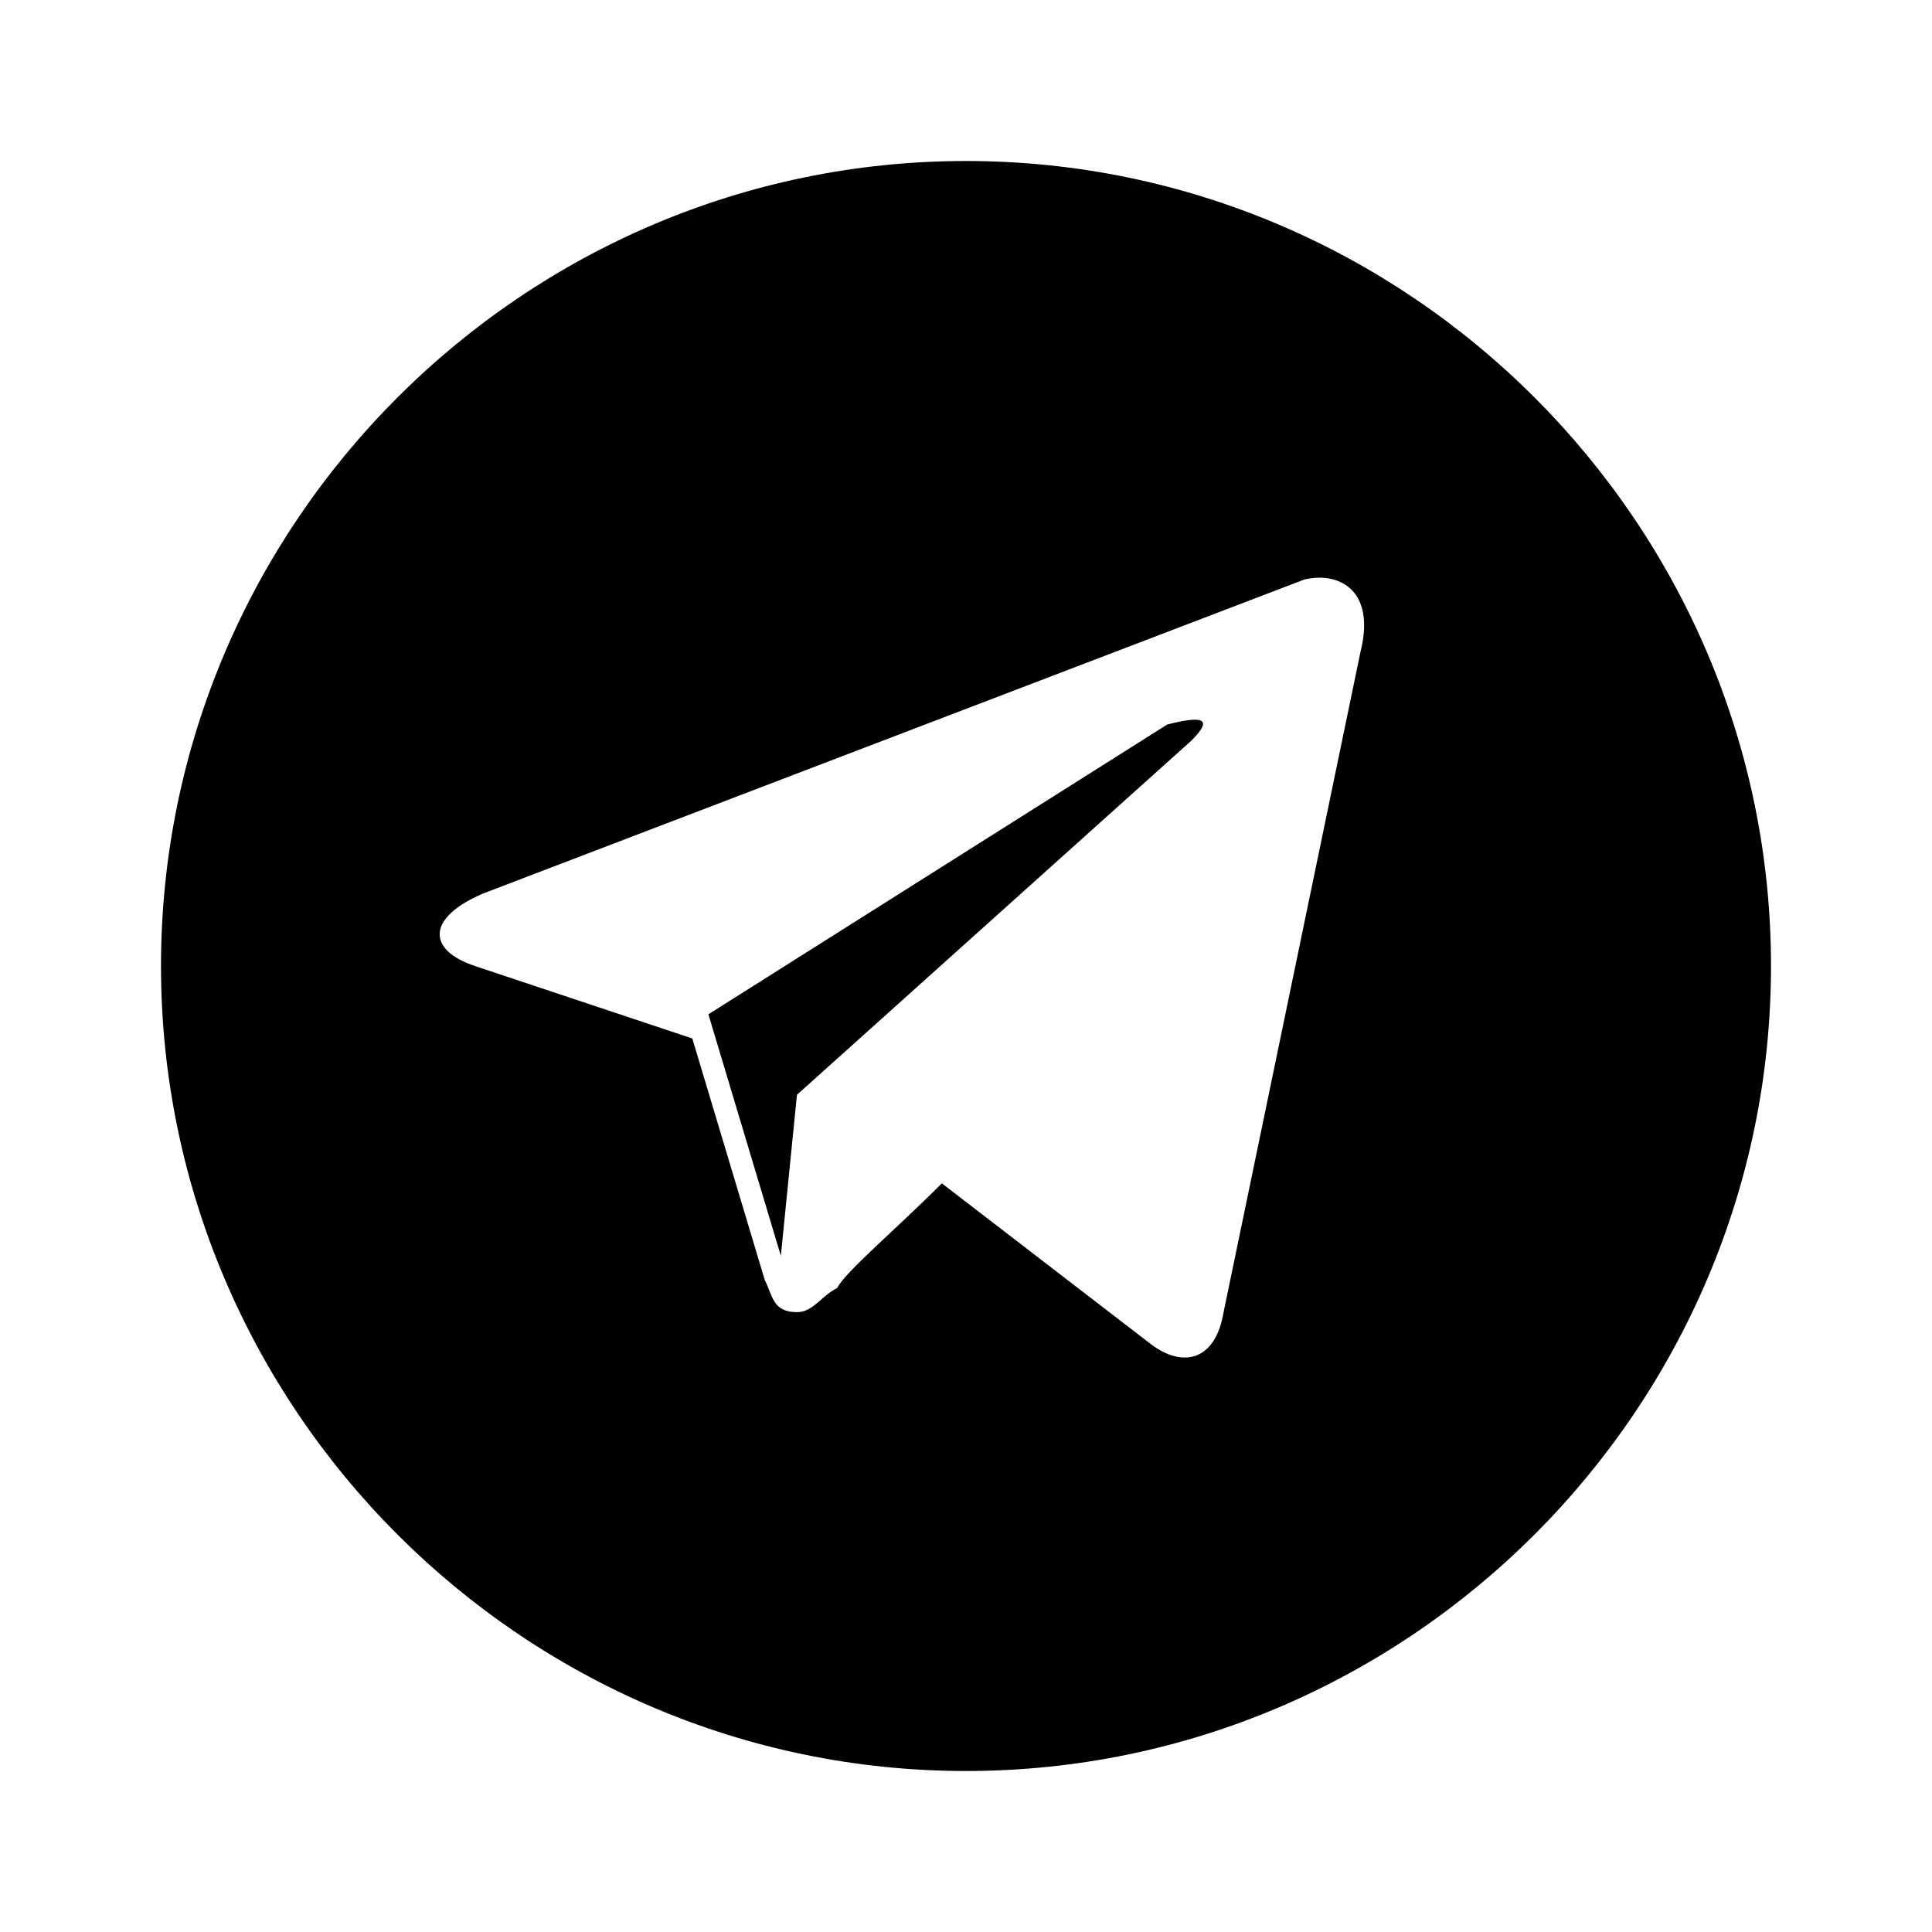
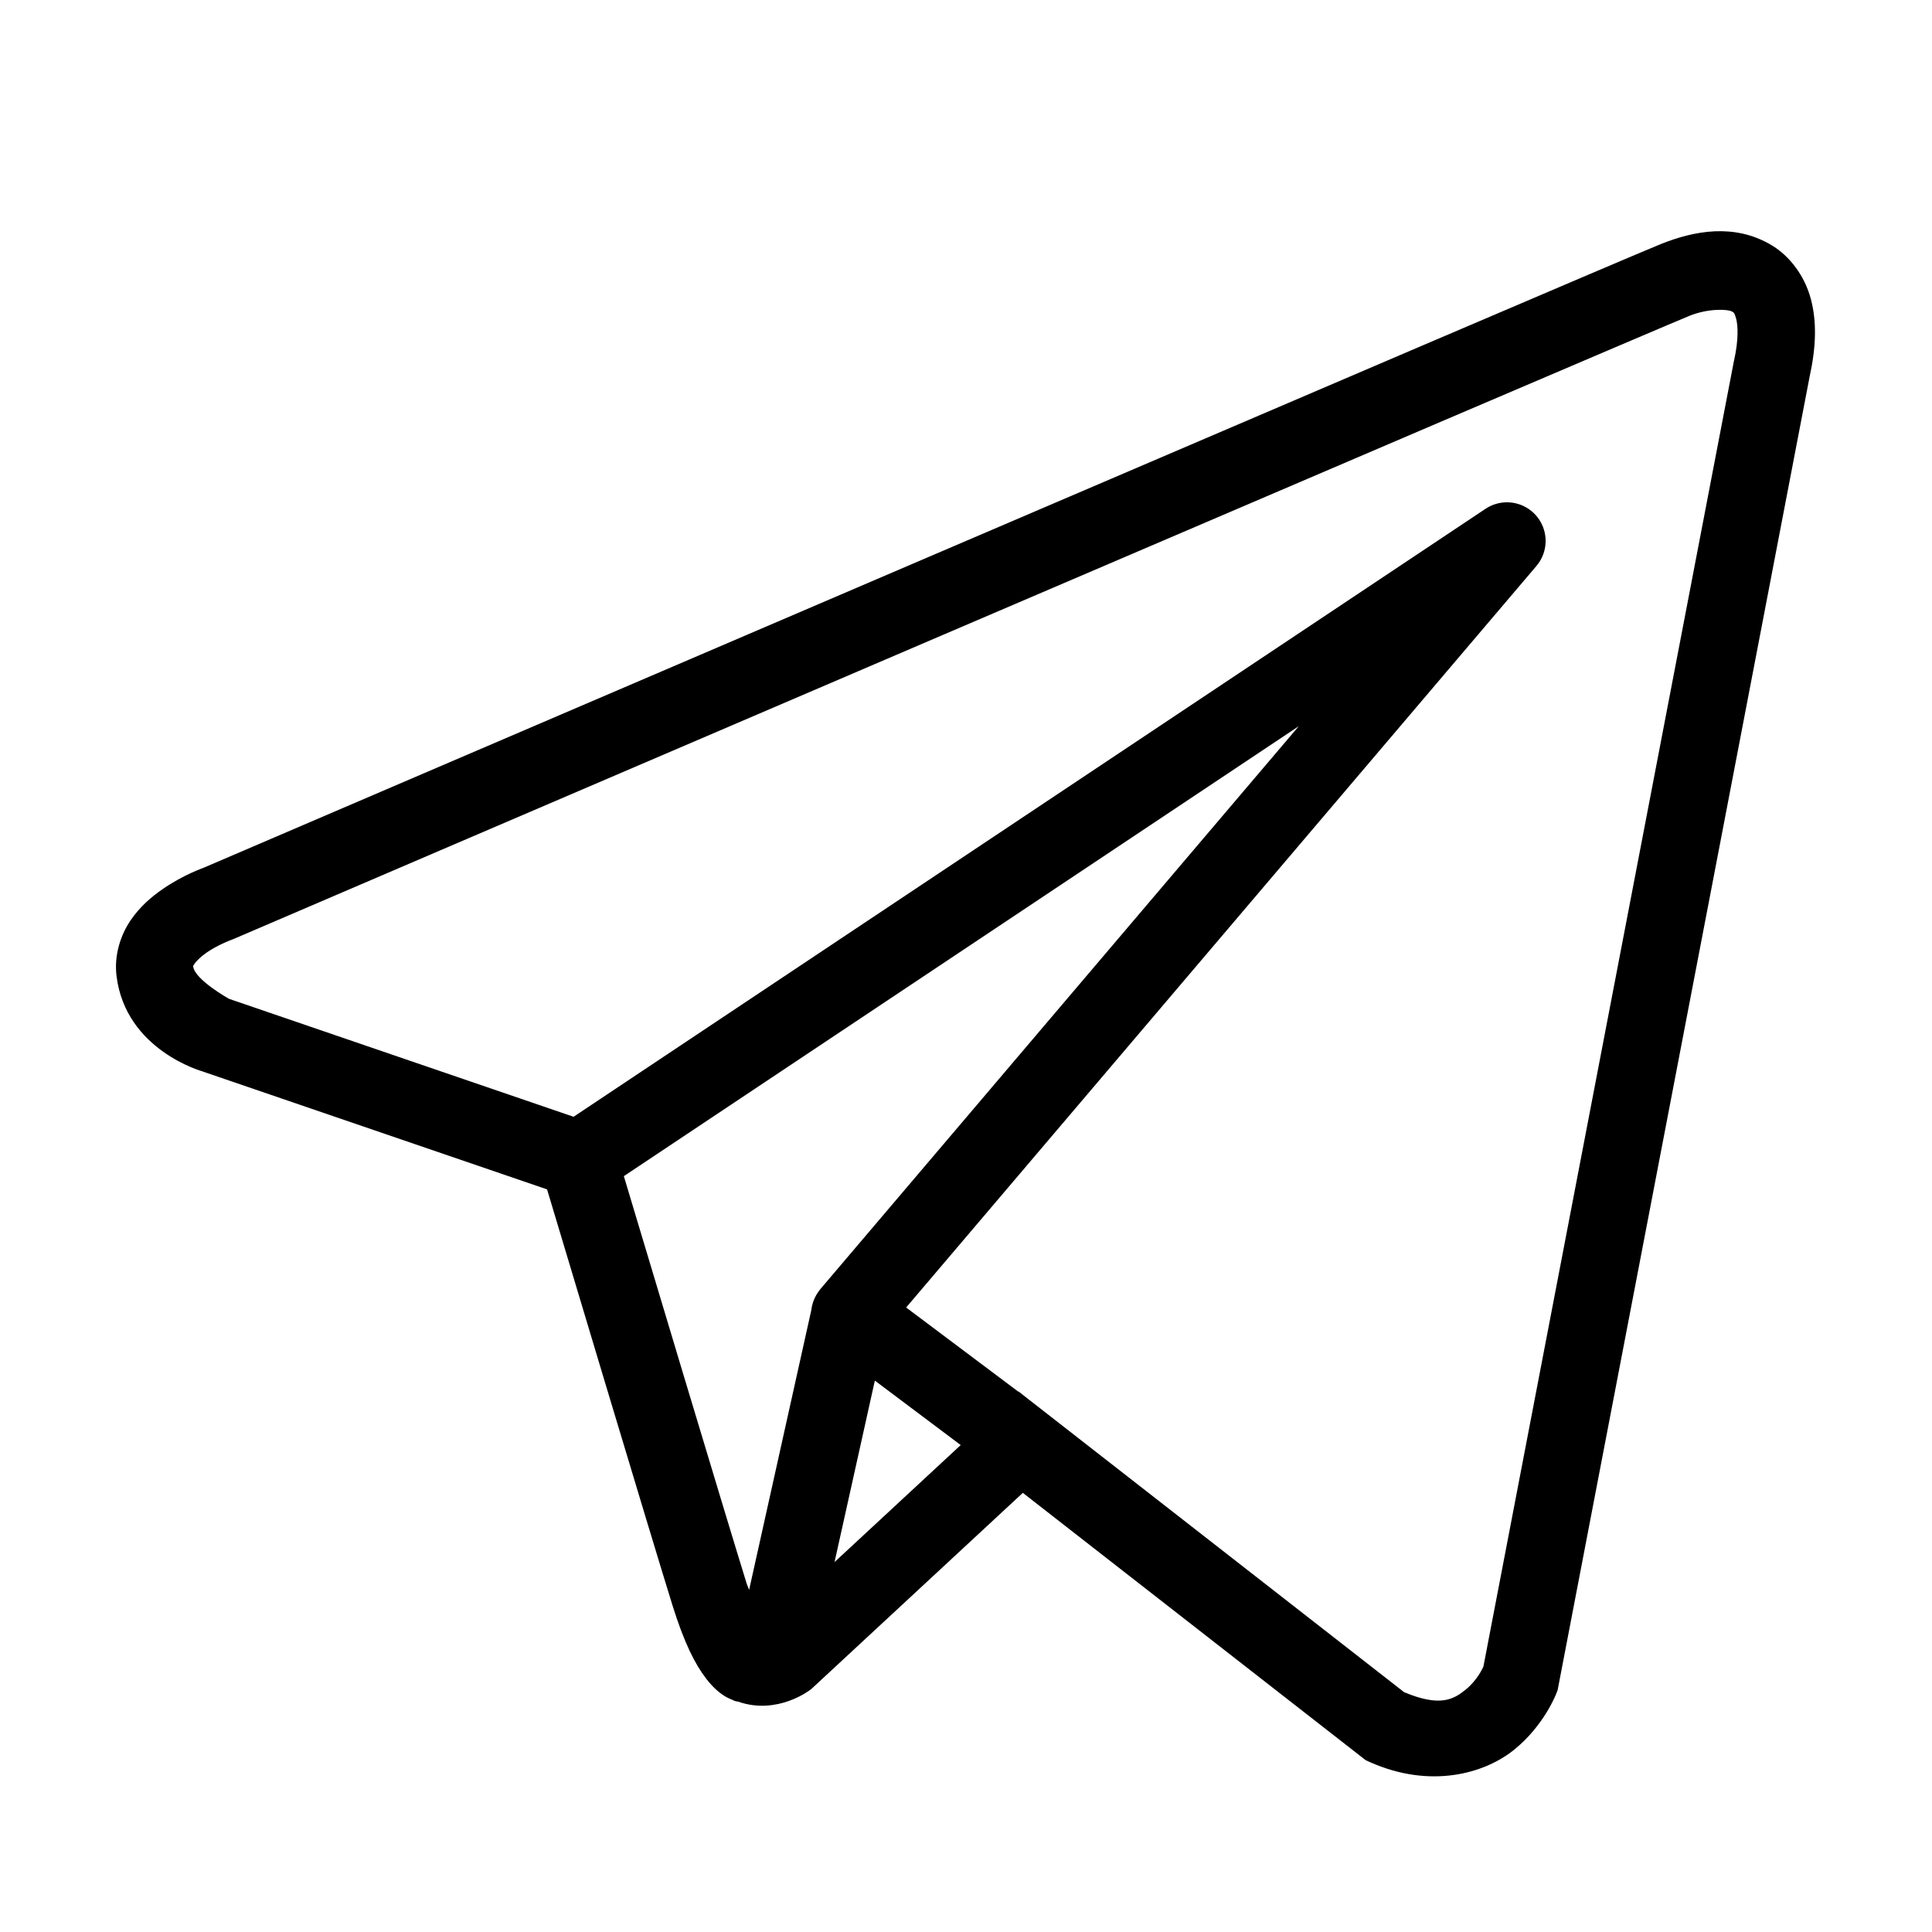
- <svg xmlns="http://www.w3.org/2000/svg" version="1.1" id="Layer_1" x="0px" y="0px" viewBox="0 0 24 24" style="enable-background:new 0 0 24 24;" xml:space="preserve">
-   <style type="text/css">
- 	.st0{fill:none;}
- </style>
-   <path d="M12,2C6.5,2,2,6.5,2,12s4.5,10,10,10s10-4.5,10-10S17.5,2,12,2z M16.9,8.1l-1.7,8.2c-0.1,0.6-0.5,0.7-0.9,0.4l-2.6-2  c-0.6,0.6-1.2,1.1-1.3,1.3c-0.2,0.1-0.3,0.3-0.5,0.3c-0.3,0-0.3-0.2-0.4-0.4l-0.9-3L5.9,12c-0.6-0.2-0.6-0.6,0.1-0.9l10.2-3.9  C16.6,7.1,17.1,7.3,16.9,8.1z M14.5,9l-5.7,3.6l0.9,3l0.2-2l4.9-4.4C15.1,8.9,14.9,8.9,14.5,9z" />
-   <rect class="st0" width="24" height="24" />
+ <svg xmlns="http://www.w3.org/2000/svg" fill="#0000000" viewBox="0 0 50 50" width="35px" height="35px">
+   <path d="M 44.377 5.986 C 43.89 6.008 43.416 6.143 42.988 6.314 C 42.565 6.485 40.129 7.524 36.531 9.062 C 32.934 10.601 28.257 12.604 23.621 14.59 C 14.349 18.562 5.238 22.471 5.238 22.471 L 5.305 22.445 C 5.305 22.445 4.755 22.629 4.197 23.018 C 3.919 23.212 3.619 23.463 3.373 23.828 C 3.127 24.194 2.948 24.712 3.016 25.26 C 3.253 27.185 5.248 27.73 5.248 27.73 L 5.256 27.734 L 14.158 30.781 C 14.385 31.538 16.858 39.793 17.402 41.541 C 17.703 42.507 17.984 43.065 18.277 43.445 C 18.424 43.636 18.578 43.783 18.748 43.891 C 18.816 43.933 18.887 43.966 18.957 43.994 C 18.959 43.995 18.959 43.993 18.961 43.994 C 18.97 43.998 18.978 43.998 18.986 44.002 L 18.963 43.996 C 18.979 44.003 18.995 44.014 19.012 44.02 C 19.043 44.031 19.063 44.03 19.104 44.039 C 20.123 44.395 20.967 43.734 20.967 43.734 L 21.002 43.707 L 26.471 38.635 L 35.346 45.555 L 35.457 45.605 C 37.01 46.295 38.415 45.91 39.193 45.277 C 39.971 44.644 40.277 43.828 40.277 43.828 L 40.311 43.742 L 46.832 9.752 C 46.999 8.992 47.023 8.334 46.865 7.74 C 46.708 7.146 46.325 6.63 45.846 6.344 C 45.366 6.058 44.864 5.965 44.377 5.986 z M 44.43 8.02 C 44.627 8.01 44.774 8.033 44.82 8.061 C 44.867 8.088 44.887 8.084 44.932 8.252 C 44.976 8.419 45 8.772 44.879 9.324 L 44.875 9.336 L 38.391 43.129 C 38.375 43.163 38.24 43.476 37.932 43.727 C 37.617 43.983 37.267 44.183 36.338 43.793 L 26.633 36.225 L 26.359 36.01 L 26.354 36.016 L 23.451 33.838 L 39.762 14.648 A 1 1 0 0 0 38.975 13 A 1 1 0 0 0 38.445 13.168 L 14.844 28.902 L 5.928 25.85 C 5.928 25.85 5.042 25.357 5 25.014 C 4.998 24.995 4.987 25.012 5.033 24.943 C 5.079 24.875 5.195 24.759 5.34 24.658 C 5.63 24.456 5.961 24.334 5.961 24.334 L 5.994 24.322 L 6.027 24.309 C 6.027 24.309 15.139 20.4 24.41 16.428 C 29.046 14.442 33.722 12.44 37.318 10.902 C 40.914 9.365 43.512 8.258 43.732 8.17 C 43.983 8.07 44.232 8.029 44.43 8.02 z M 33.613 18.793 L 21.244 33.346 L 21.238 33.352 A 1 1 0 0 0 21.184 33.424 A 1 1 0 0 0 21.129 33.508 A 1 1 0 0 0 20.998 33.893 A 1 1 0 0 0 20.998 33.9 L 19.387 41.146 C 19.36 41.068 19.341 41.04 19.312 40.947 L 19.312 40.945 C 18.801 39.301 16.467 31.516 16.145 30.439 L 33.613 18.793 z M 22.641 35.73 L 24.863 37.398 L 21.598 40.426 L 22.641 35.73 z" />
</svg>
